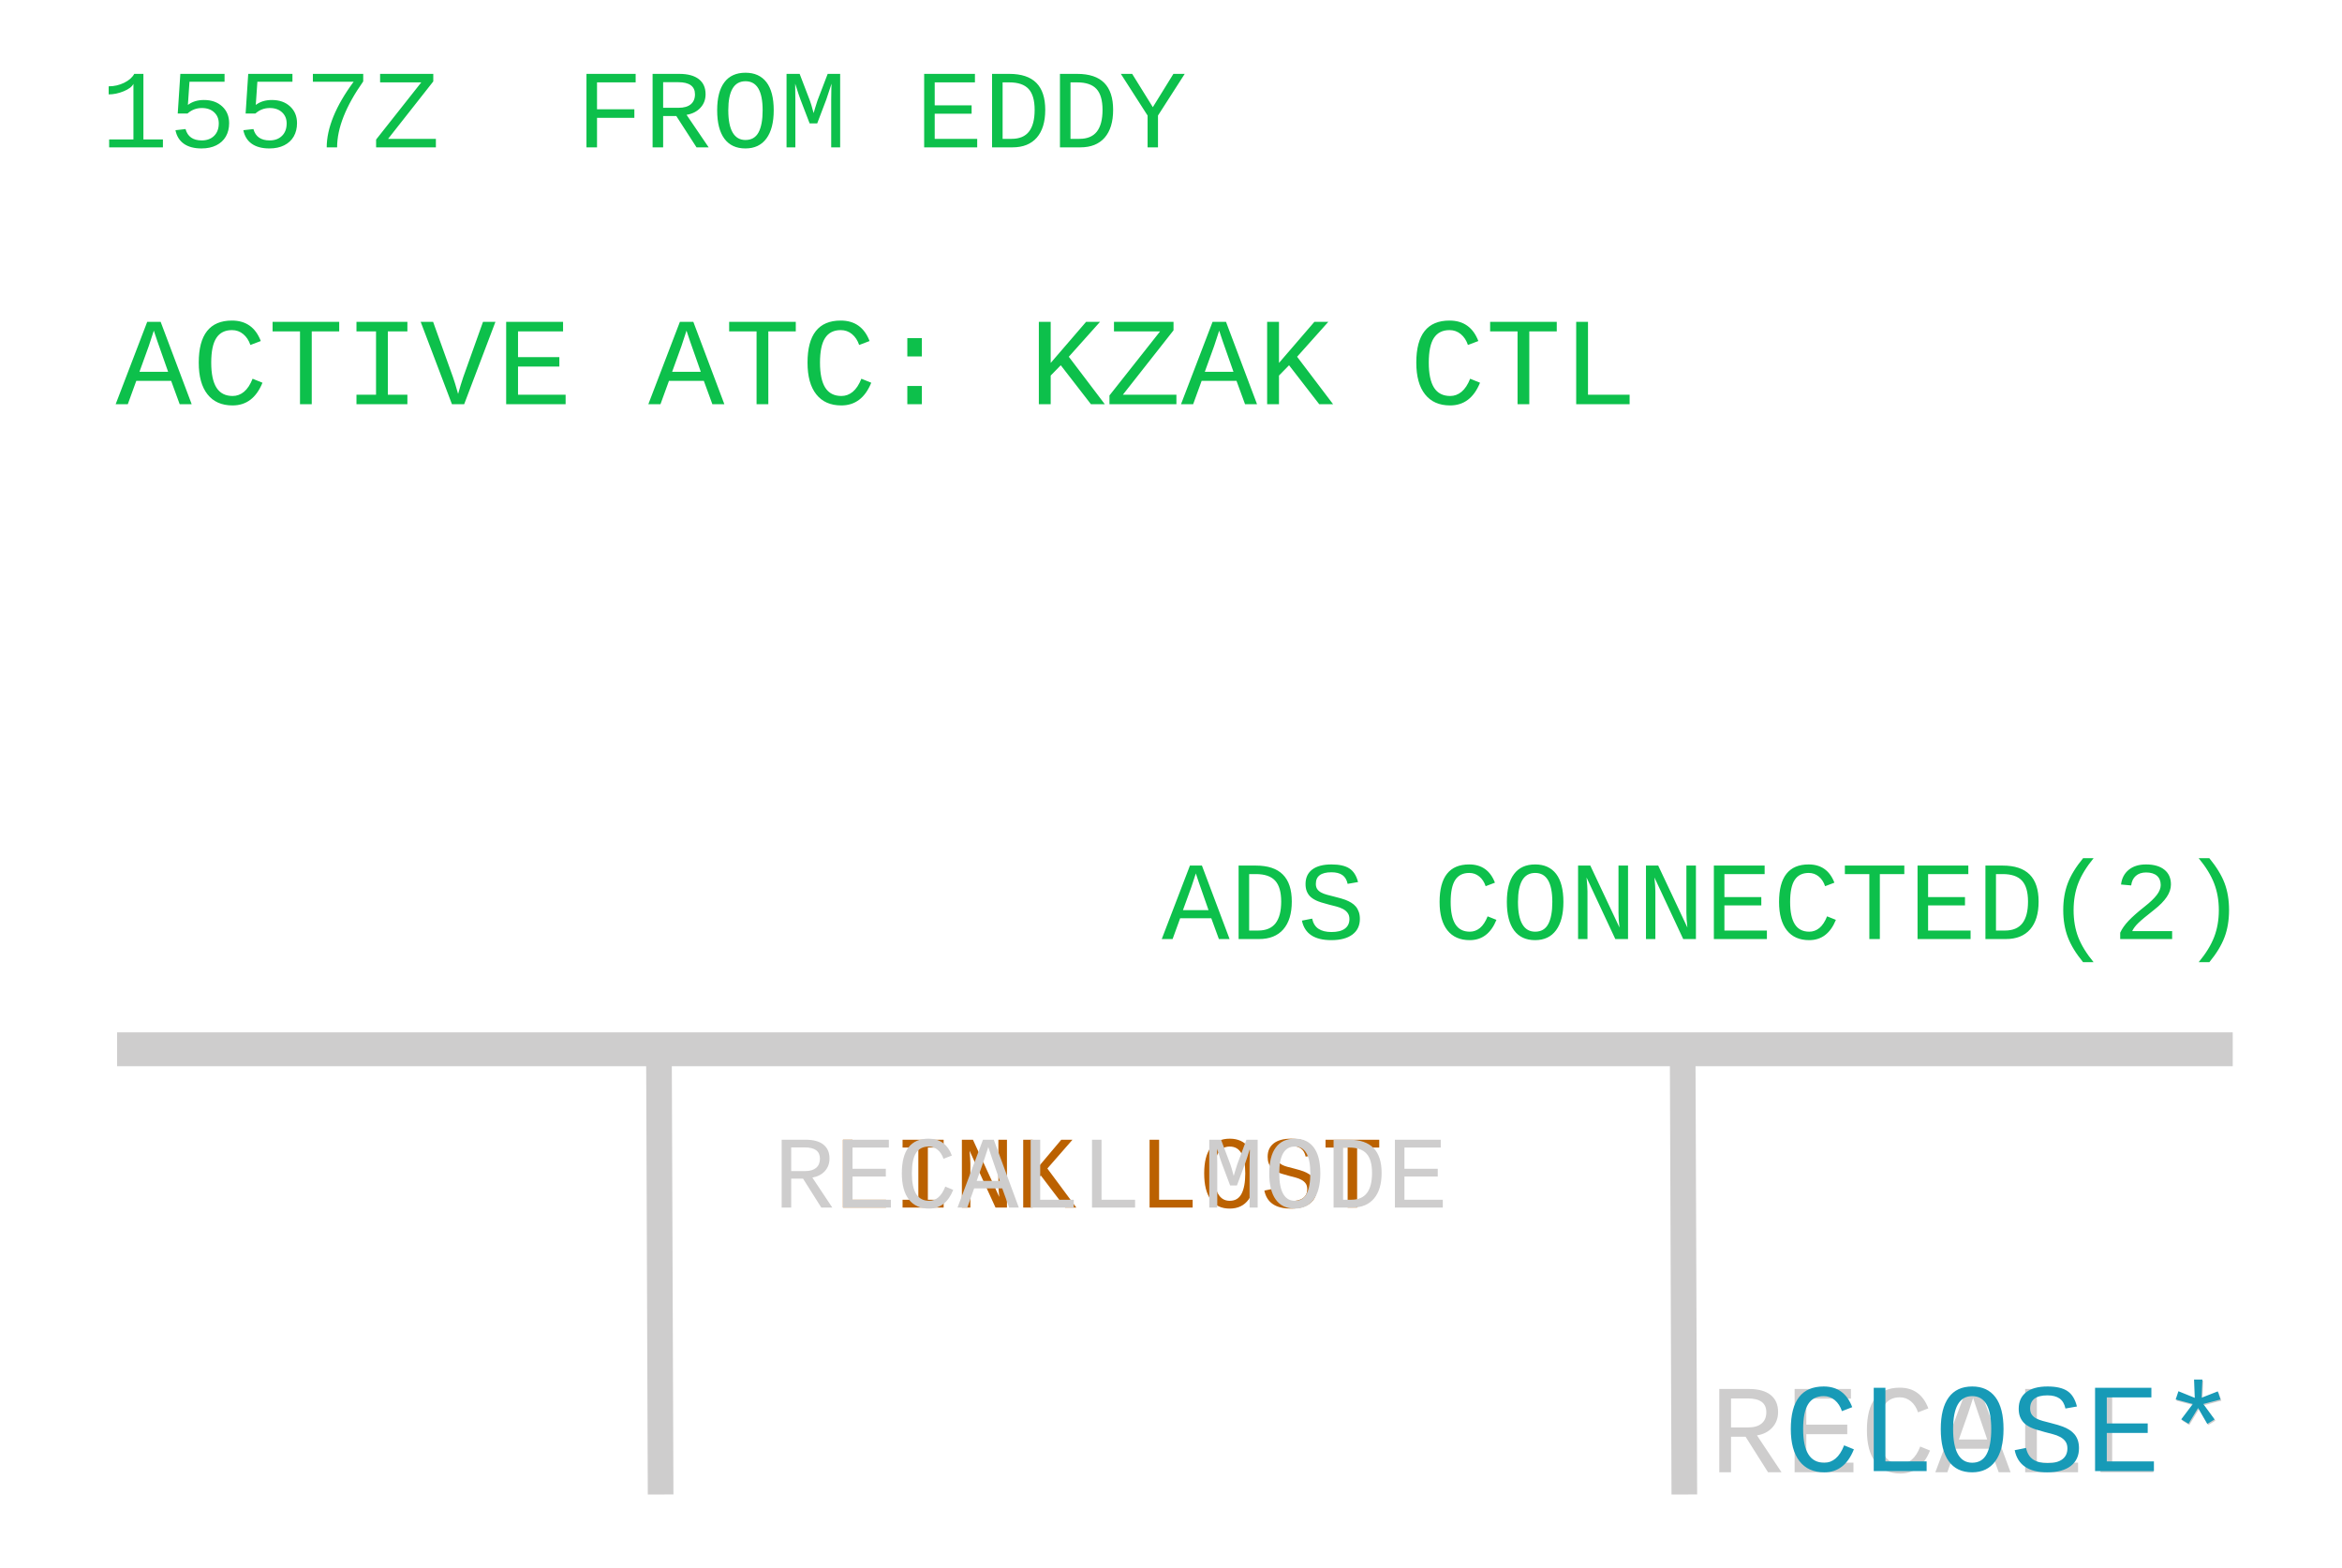
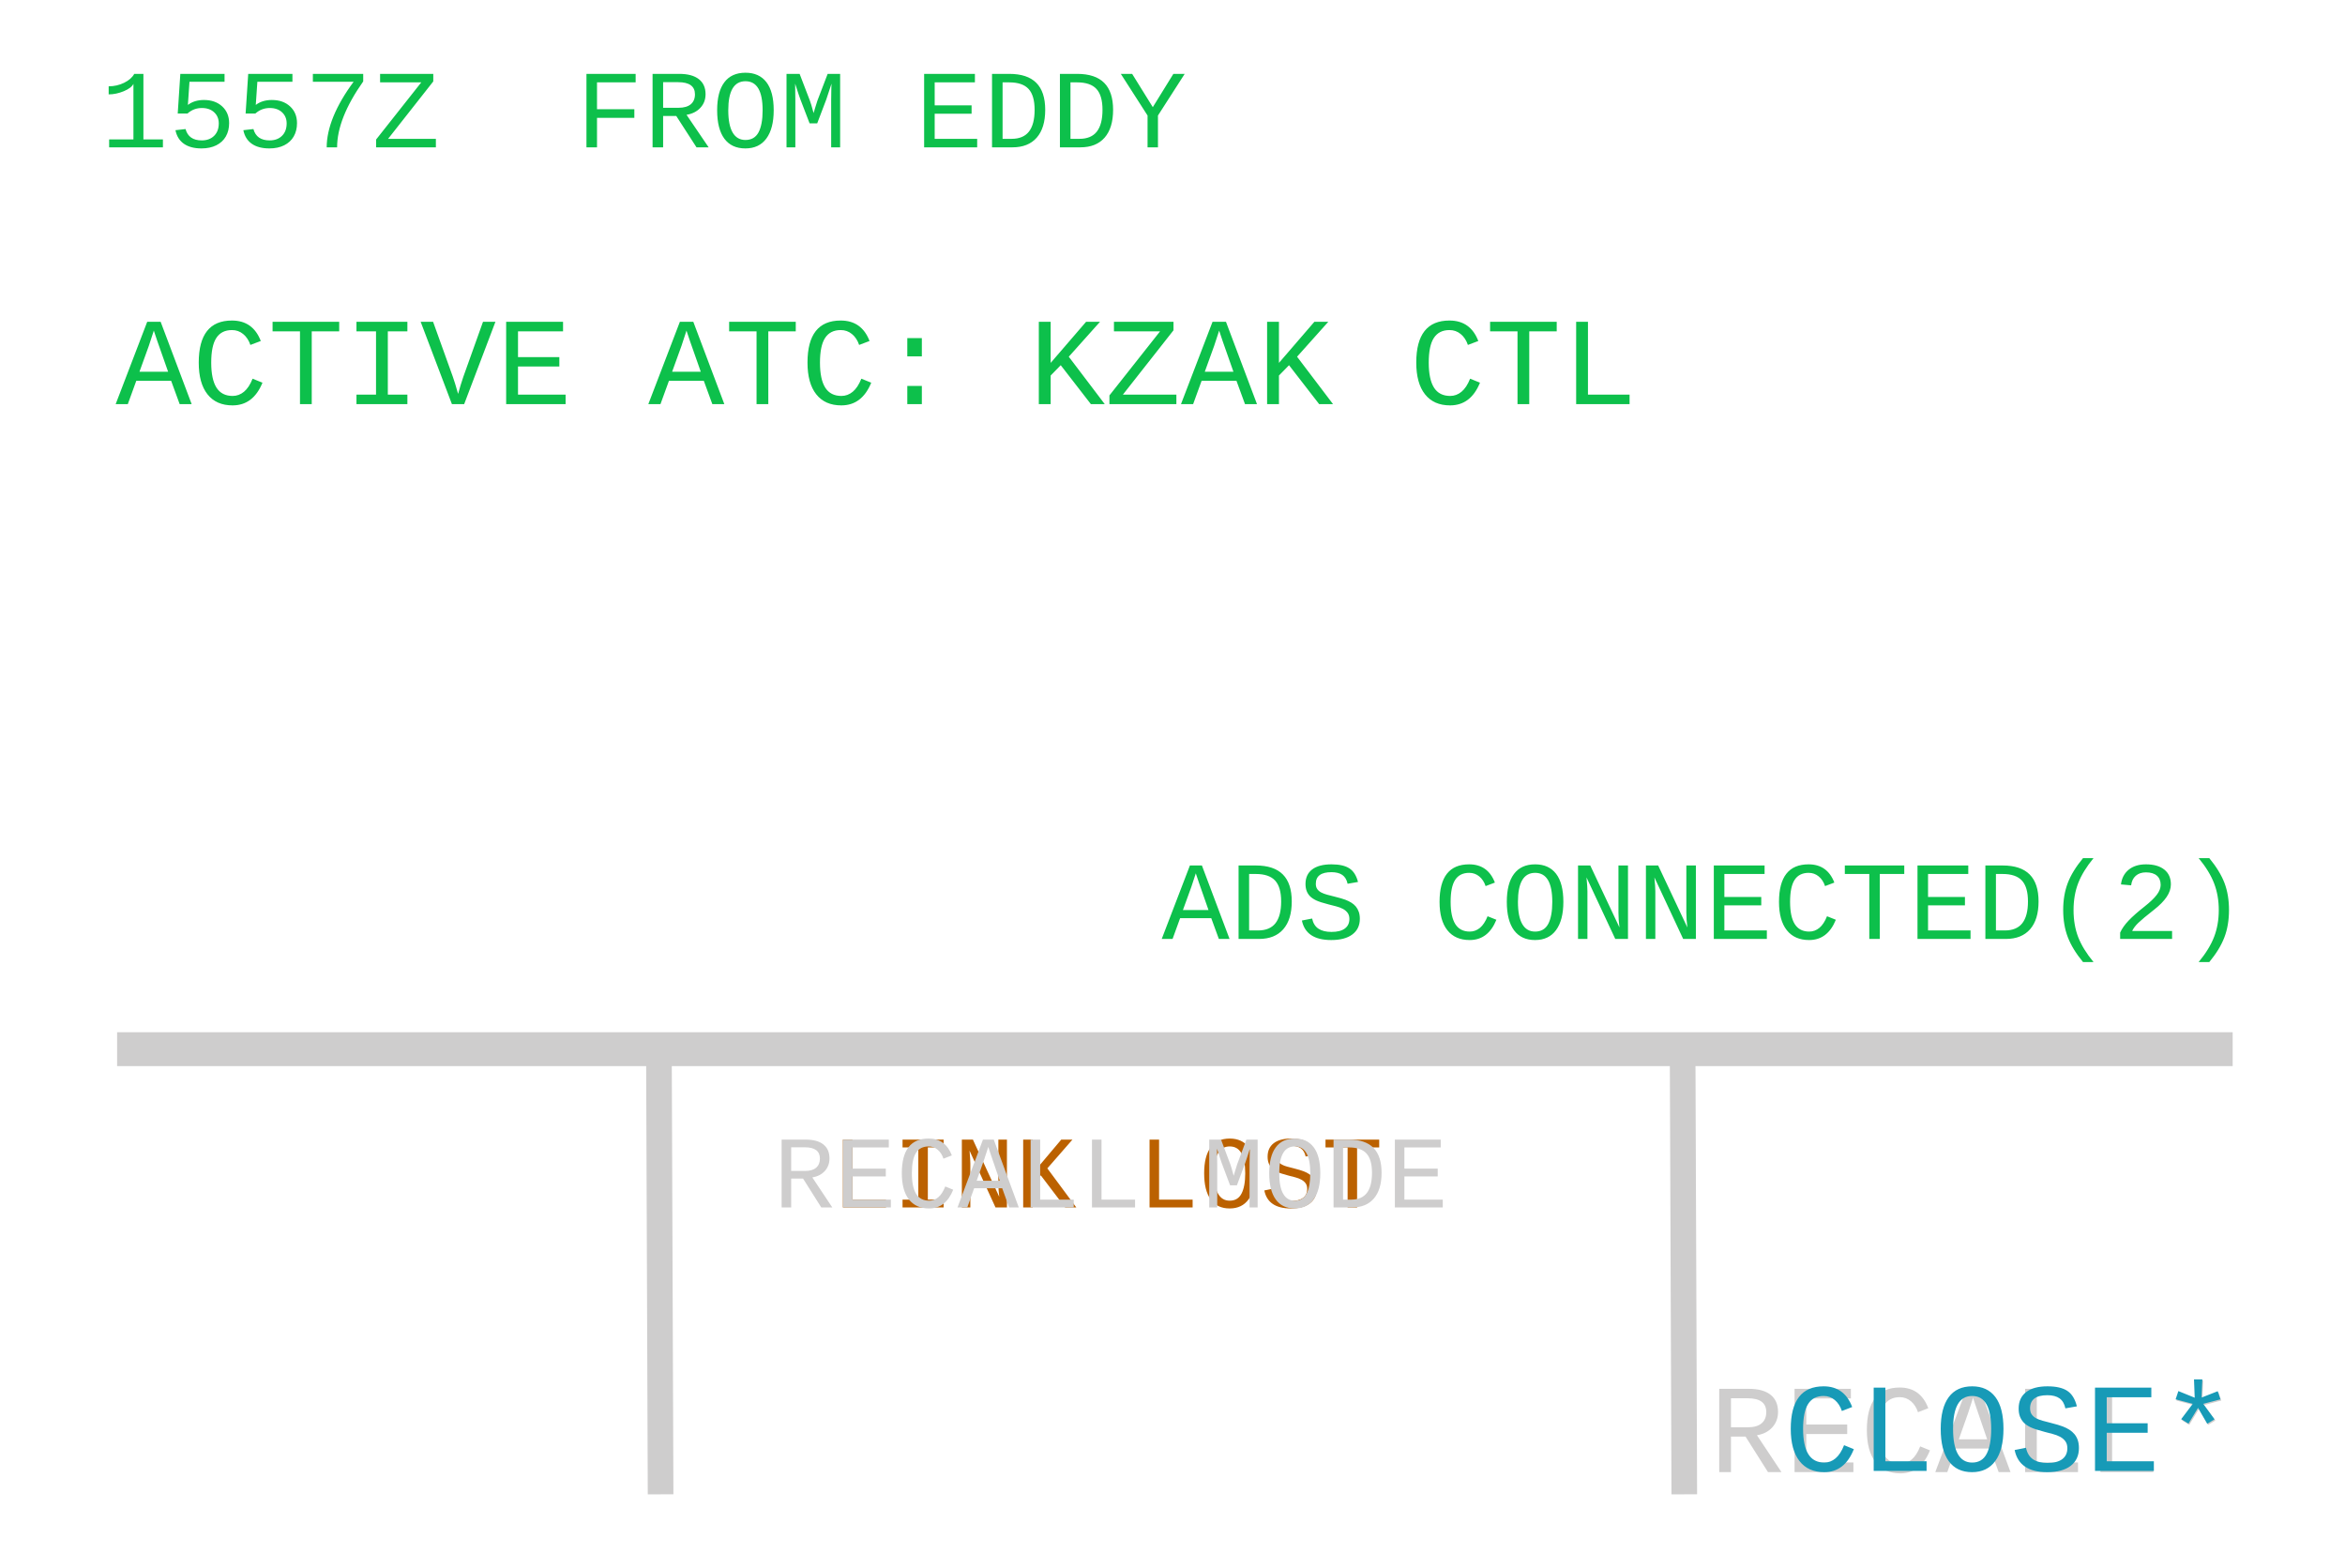
- <svg xmlns="http://www.w3.org/2000/svg" id="svg2" version="1.1" viewBox="0 0 765 512" height="512pt" width="765pt">
+ <svg xmlns="http://www.w3.org/2000/svg" id="svg2" version="1.1" viewBox="0 0 766 512" height="512pt" width="766pt">
  <defs id="defs373" />
  <g id="Lines" transform="matrix(7.884701,0,0,7.94576,8.630031,-1863.439)">
    <path id="path5082" d="m 3.757,277.661 87.645,0" style="opacity:1;fill:none;stroke:#cecdcd;stroke-width:1.393;stroke-linecap:butt;stroke-linejoin:miter;stroke-miterlimit:4;stroke-dasharray:none;stroke-opacity:1" />
    <path id="path5084" d="m 68.613,277.486 0.07,18.479" style="opacity:1;fill:none;stroke:#cecdcd;stroke-width:1.062;stroke-linecap:butt;stroke-linejoin:miter;stroke-miterlimit:4;stroke-dasharray:none;stroke-opacity:1" />
    <path style="opacity:1;fill:none;stroke:#cecdcd;stroke-width:1.062;stroke-linecap:butt;stroke-linejoin:miter;stroke-miterlimit:4;stroke-dasharray:none;stroke-opacity:1" d="m 26.203,277.486 0.07,18.479" id="path5086" />
  </g>
  <text transform="scale(1.007051,0.9929985)" id="ActiveATC" y="132.977" x="37.514" style="font-style:normal;font-variant:normal;font-weight:normal;font-stretch:normal;font-size:84.686px;line-height:1.25;font-family:'Lucida Sans';-inkscape-font-specification:'Lucida Sans';letter-spacing:0px;word-spacing:0px;fill:#000000;fill-opacity:1;stroke:none;stroke-width:0.575" xml:space="preserve">
    <tspan style="font-style:normal;font-variant:normal;font-weight:normal;font-stretch:normal;font-size:41.131px;font-family:'Liberation Mono';-inkscape-font-specification:'Liberation Mono';fill:#0dc04b;fill-opacity:1;stroke-width:0.575" y="132.977" x="37.514" id="tspan5160">ACTIVE ATC: KZAK CTL</tspan>
  </text>
  <text xml:space="preserve" style="font-style:normal;font-variant:normal;font-weight:normal;font-stretch:normal;font-size:41.154px;line-height:1.25;font-family:'Liberation Mono';-inkscape-font-specification:'Liberation Mono';letter-spacing:0px;word-spacing:0px;opacity:1;fill:#000000;fill-opacity:1;stroke:none;stroke-width:0.599" x="560.516" y="479.122" id="Recall" transform="scale(0.9961505,1.003864)">
    <tspan id="tspan5092" x="560.516" y="479.122" style="font-style:normal;font-variant:normal;font-weight:normal;font-stretch:normal;font-size:41.154px;font-family:'Liberation Mono';-inkscape-font-specification:'Liberation Mono';fill:#cecdcd;fill-opacity:1;stroke-width:0.599">RECALL*</tspan>
  </text>
  <text xml:space="preserve" style="font-style:normal;font-variant:normal;font-weight:normal;font-stretch:normal;font-size:84.686px;line-height:1.25;font-family:'Lucida Sans';-inkscape-font-specification:'Lucida Sans';letter-spacing:0px;word-spacing:0px;fill:#000000;fill-opacity:1;stroke:none;stroke-width:0.575" x="32.594" y="48.478" id="text5114" transform="scale(1.007051,0.9929985)">
    <tspan id="tspan5112" x="32.594" y="48.478" style="font-style:normal;font-variant:normal;font-weight:normal;font-stretch:normal;font-size:36.697px;font-family:'Liberation Mono';-inkscape-font-specification:'Liberation Mono';fill:#0dc04b;fill-opacity:1;stroke-width:0.575">1557Z  FROM EDDY</tspan>
  </text>
  <text id="Close" y="478.731" x="584.95" style="font-style:normal;font-variant:normal;font-weight:normal;font-stretch:normal;font-size:41.154px;line-height:1.25;font-family:'Liberation Mono';-inkscape-font-specification:'Liberation Mono';letter-spacing:0px;word-spacing:0px;opacity:1;fill:#179ab7;fill-opacity:1;stroke:none;stroke-width:0.599" xml:space="preserve" transform="scale(0.9961505,1.003864)">
    <tspan style="font-style:normal;font-variant:normal;font-weight:normal;font-stretch:normal;font-size:41.154px;font-family:'Liberation Mono';-inkscape-font-specification:'Liberation Mono';fill:#179ab7;fill-opacity:1;stroke-width:0.599" y="478.731" x="584.95" id="tspan5116">CLOSE*</tspan>
  </text>
  <text xml:space="preserve" style="font-style:normal;font-variant:normal;font-weight:normal;font-stretch:normal;font-size:83.769px;line-height:1.25;font-family:'Lucida Sans';-inkscape-font-specification:'Lucida Sans';letter-spacing:0px;word-spacing:0px;fill:#000000;fill-opacity:1;stroke:none;stroke-width:0.569" x="272.535" y="392.98" id="LinkLost" transform="scale(0.9961505,1.003864)">
    <tspan id="tspan5120" x="272.535" y="392.98" style="font-style:normal;font-variant:normal;font-weight:normal;font-stretch:normal;font-size:33.508px;font-family:'Liberation Mono';-inkscape-font-specification:'Liberation Mono';fill:#bb6100;fill-opacity:1;stroke-width:0.569">LINK LOST</tspan>
  </text>
  <text id="RecallMode" y="392.98" x="253.655" style="font-style:normal;font-variant:normal;font-weight:normal;font-stretch:normal;font-size:83.769px;line-height:1.25;font-family:'Lucida Sans';-inkscape-font-specification:'Lucida Sans';letter-spacing:0px;word-spacing:0px;fill:#000000;fill-opacity:1;stroke:none;stroke-width:0.569" xml:space="preserve" transform="scale(0.9961505,1.003864)">
    <tspan style="font-style:normal;font-variant:normal;font-weight:normal;font-stretch:normal;font-size:33.508px;font-family:'Liberation Mono';-inkscape-font-specification:'Liberation Mono';fill:#cecdcd;fill-opacity:1;stroke-width:0.569" y="392.98" x="253.655" id="tspan5124">RECALL MODE</tspan>
  </text>
  <text transform="scale(1.007051,0.9929985)" id="ADSConnection" y="308.938" x="376.825" style="font-style:normal;font-variant:normal;font-weight:normal;font-stretch:normal;font-size:84.686px;line-height:1.25;font-family:'Lucida Sans';-inkscape-font-specification:'Lucida Sans';letter-spacing:0px;word-spacing:0px;fill:#000000;fill-opacity:1;stroke:none;stroke-width:0.575" xml:space="preserve">
    <tspan style="font-style:normal;font-variant:normal;font-weight:normal;font-stretch:normal;font-size:36.697px;font-family:'Liberation Mono';-inkscape-font-specification:'Liberation Mono';fill:#0dc04b;fill-opacity:1;stroke-width:0.575" y="308.938" x="376.825" id="tspan5156">ADS CONNECTED(2)</tspan>
  </text>
</svg>
